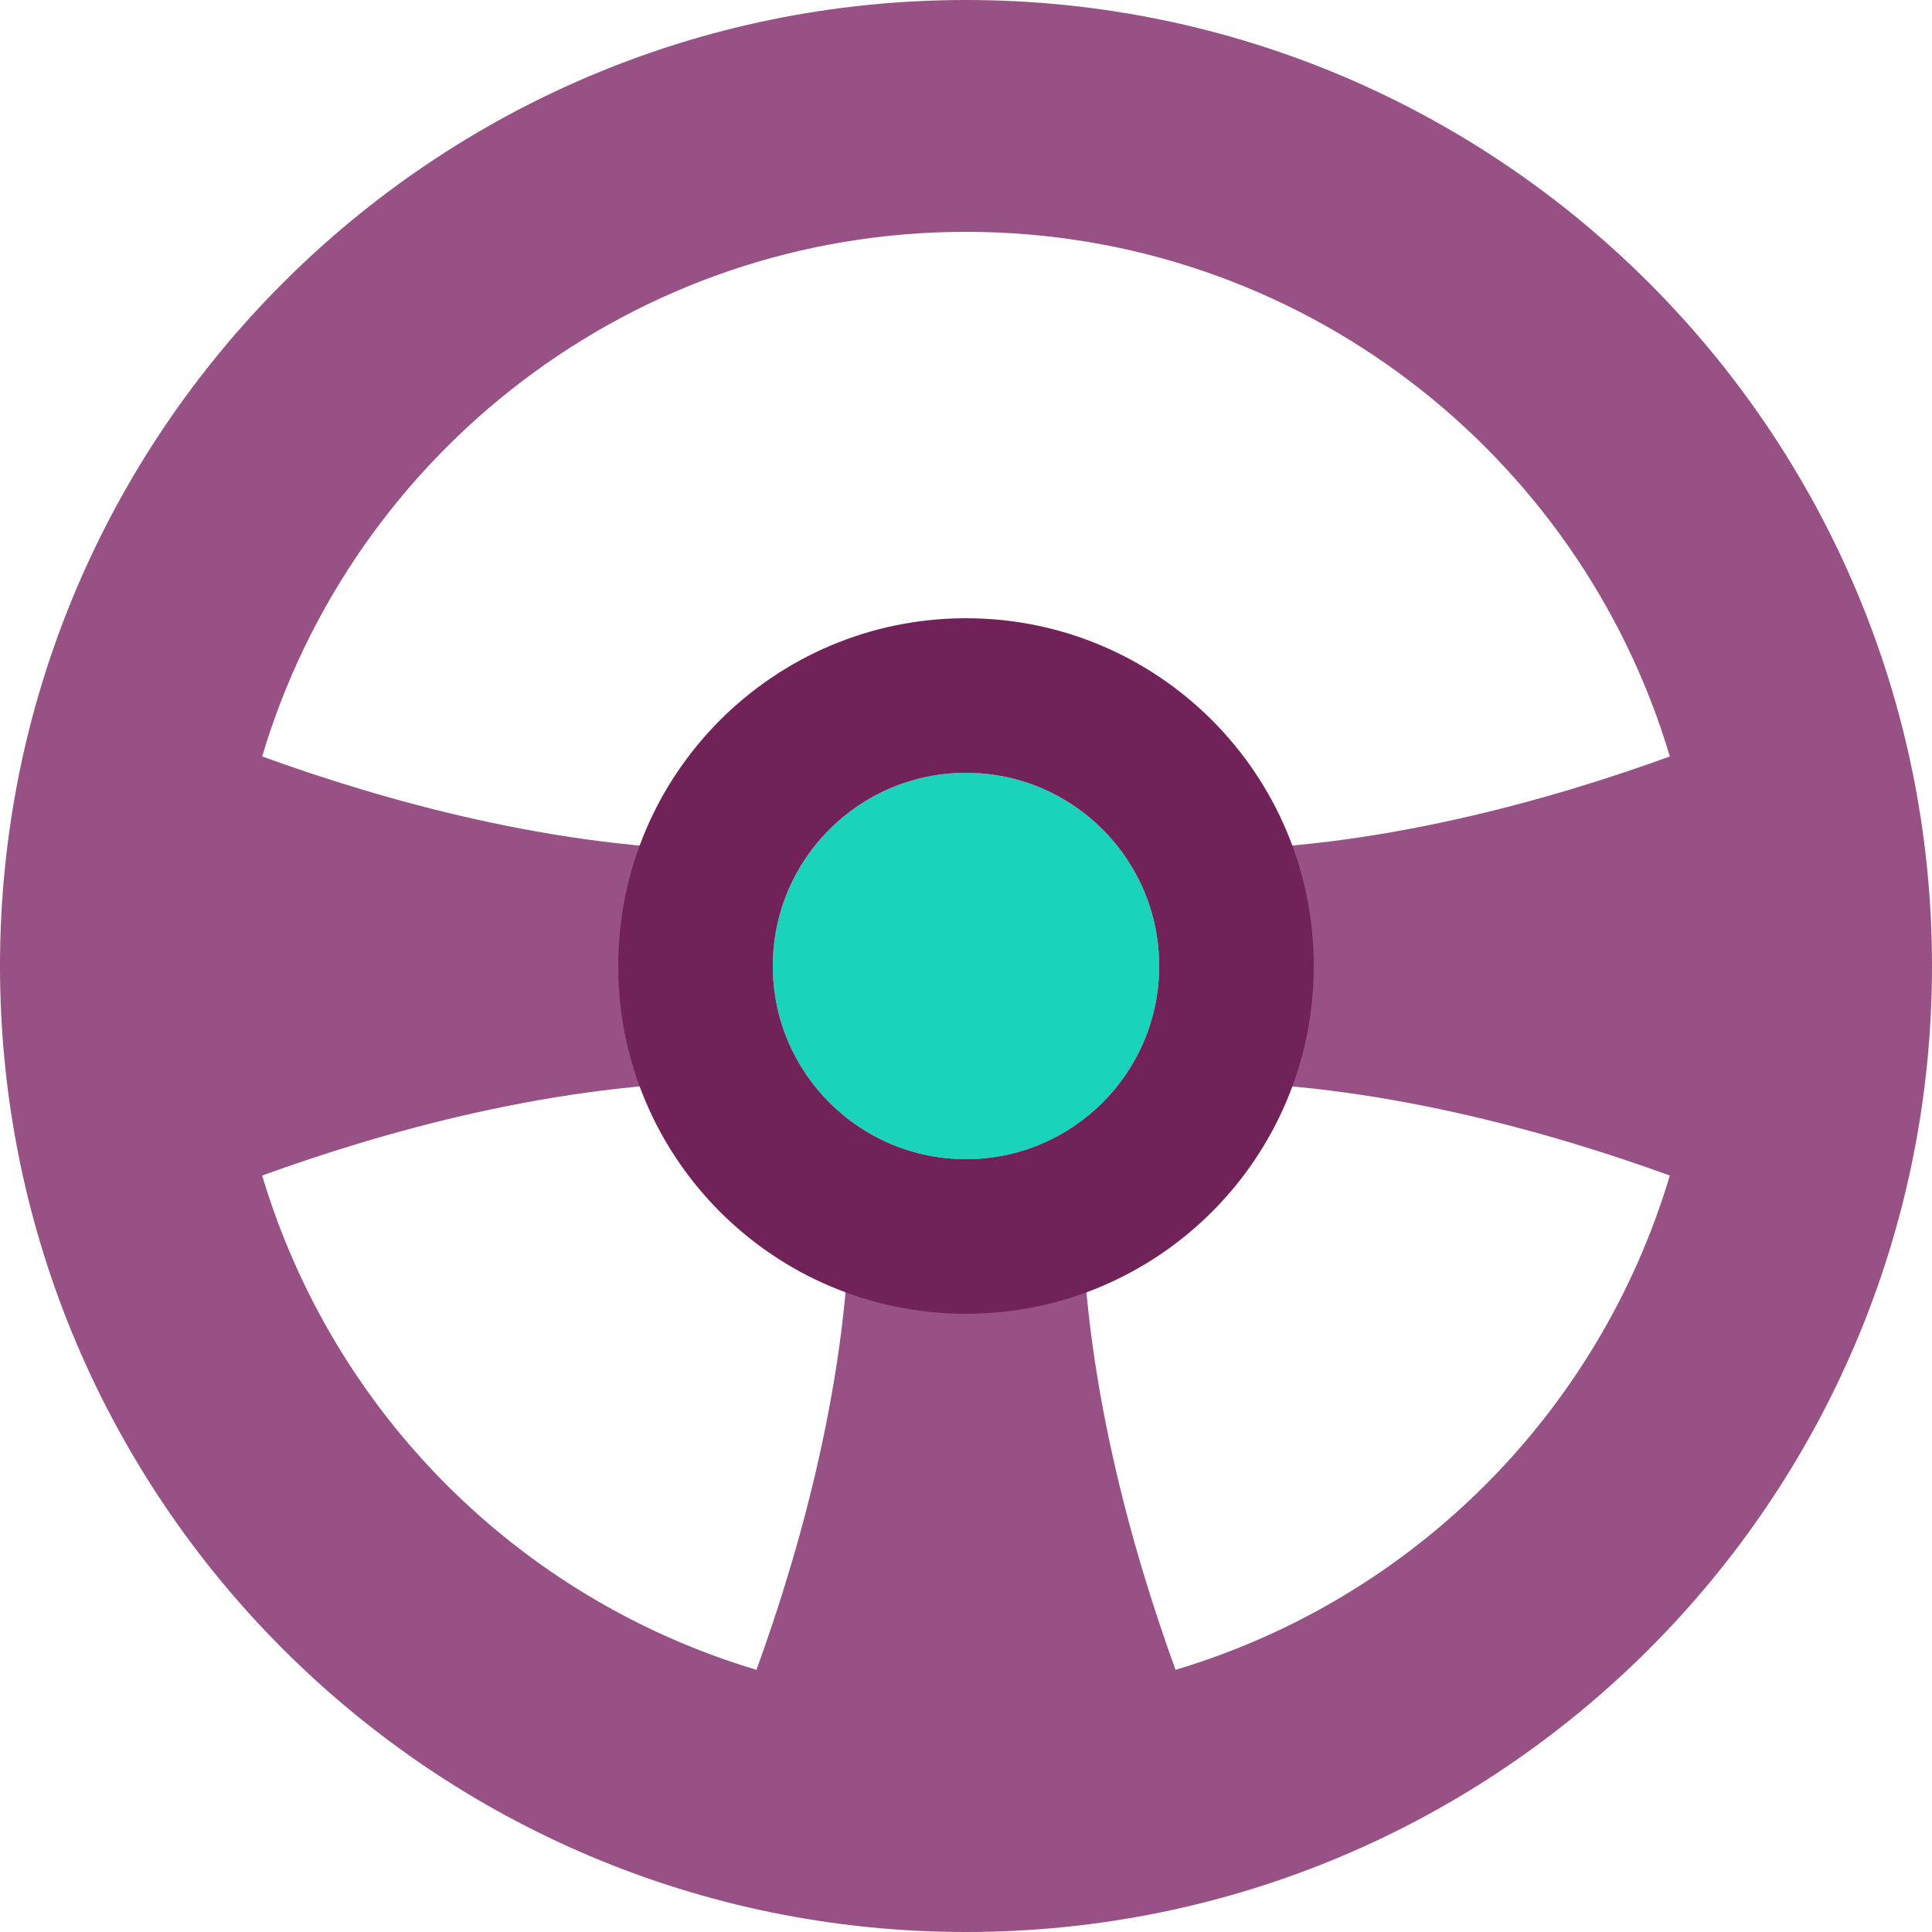
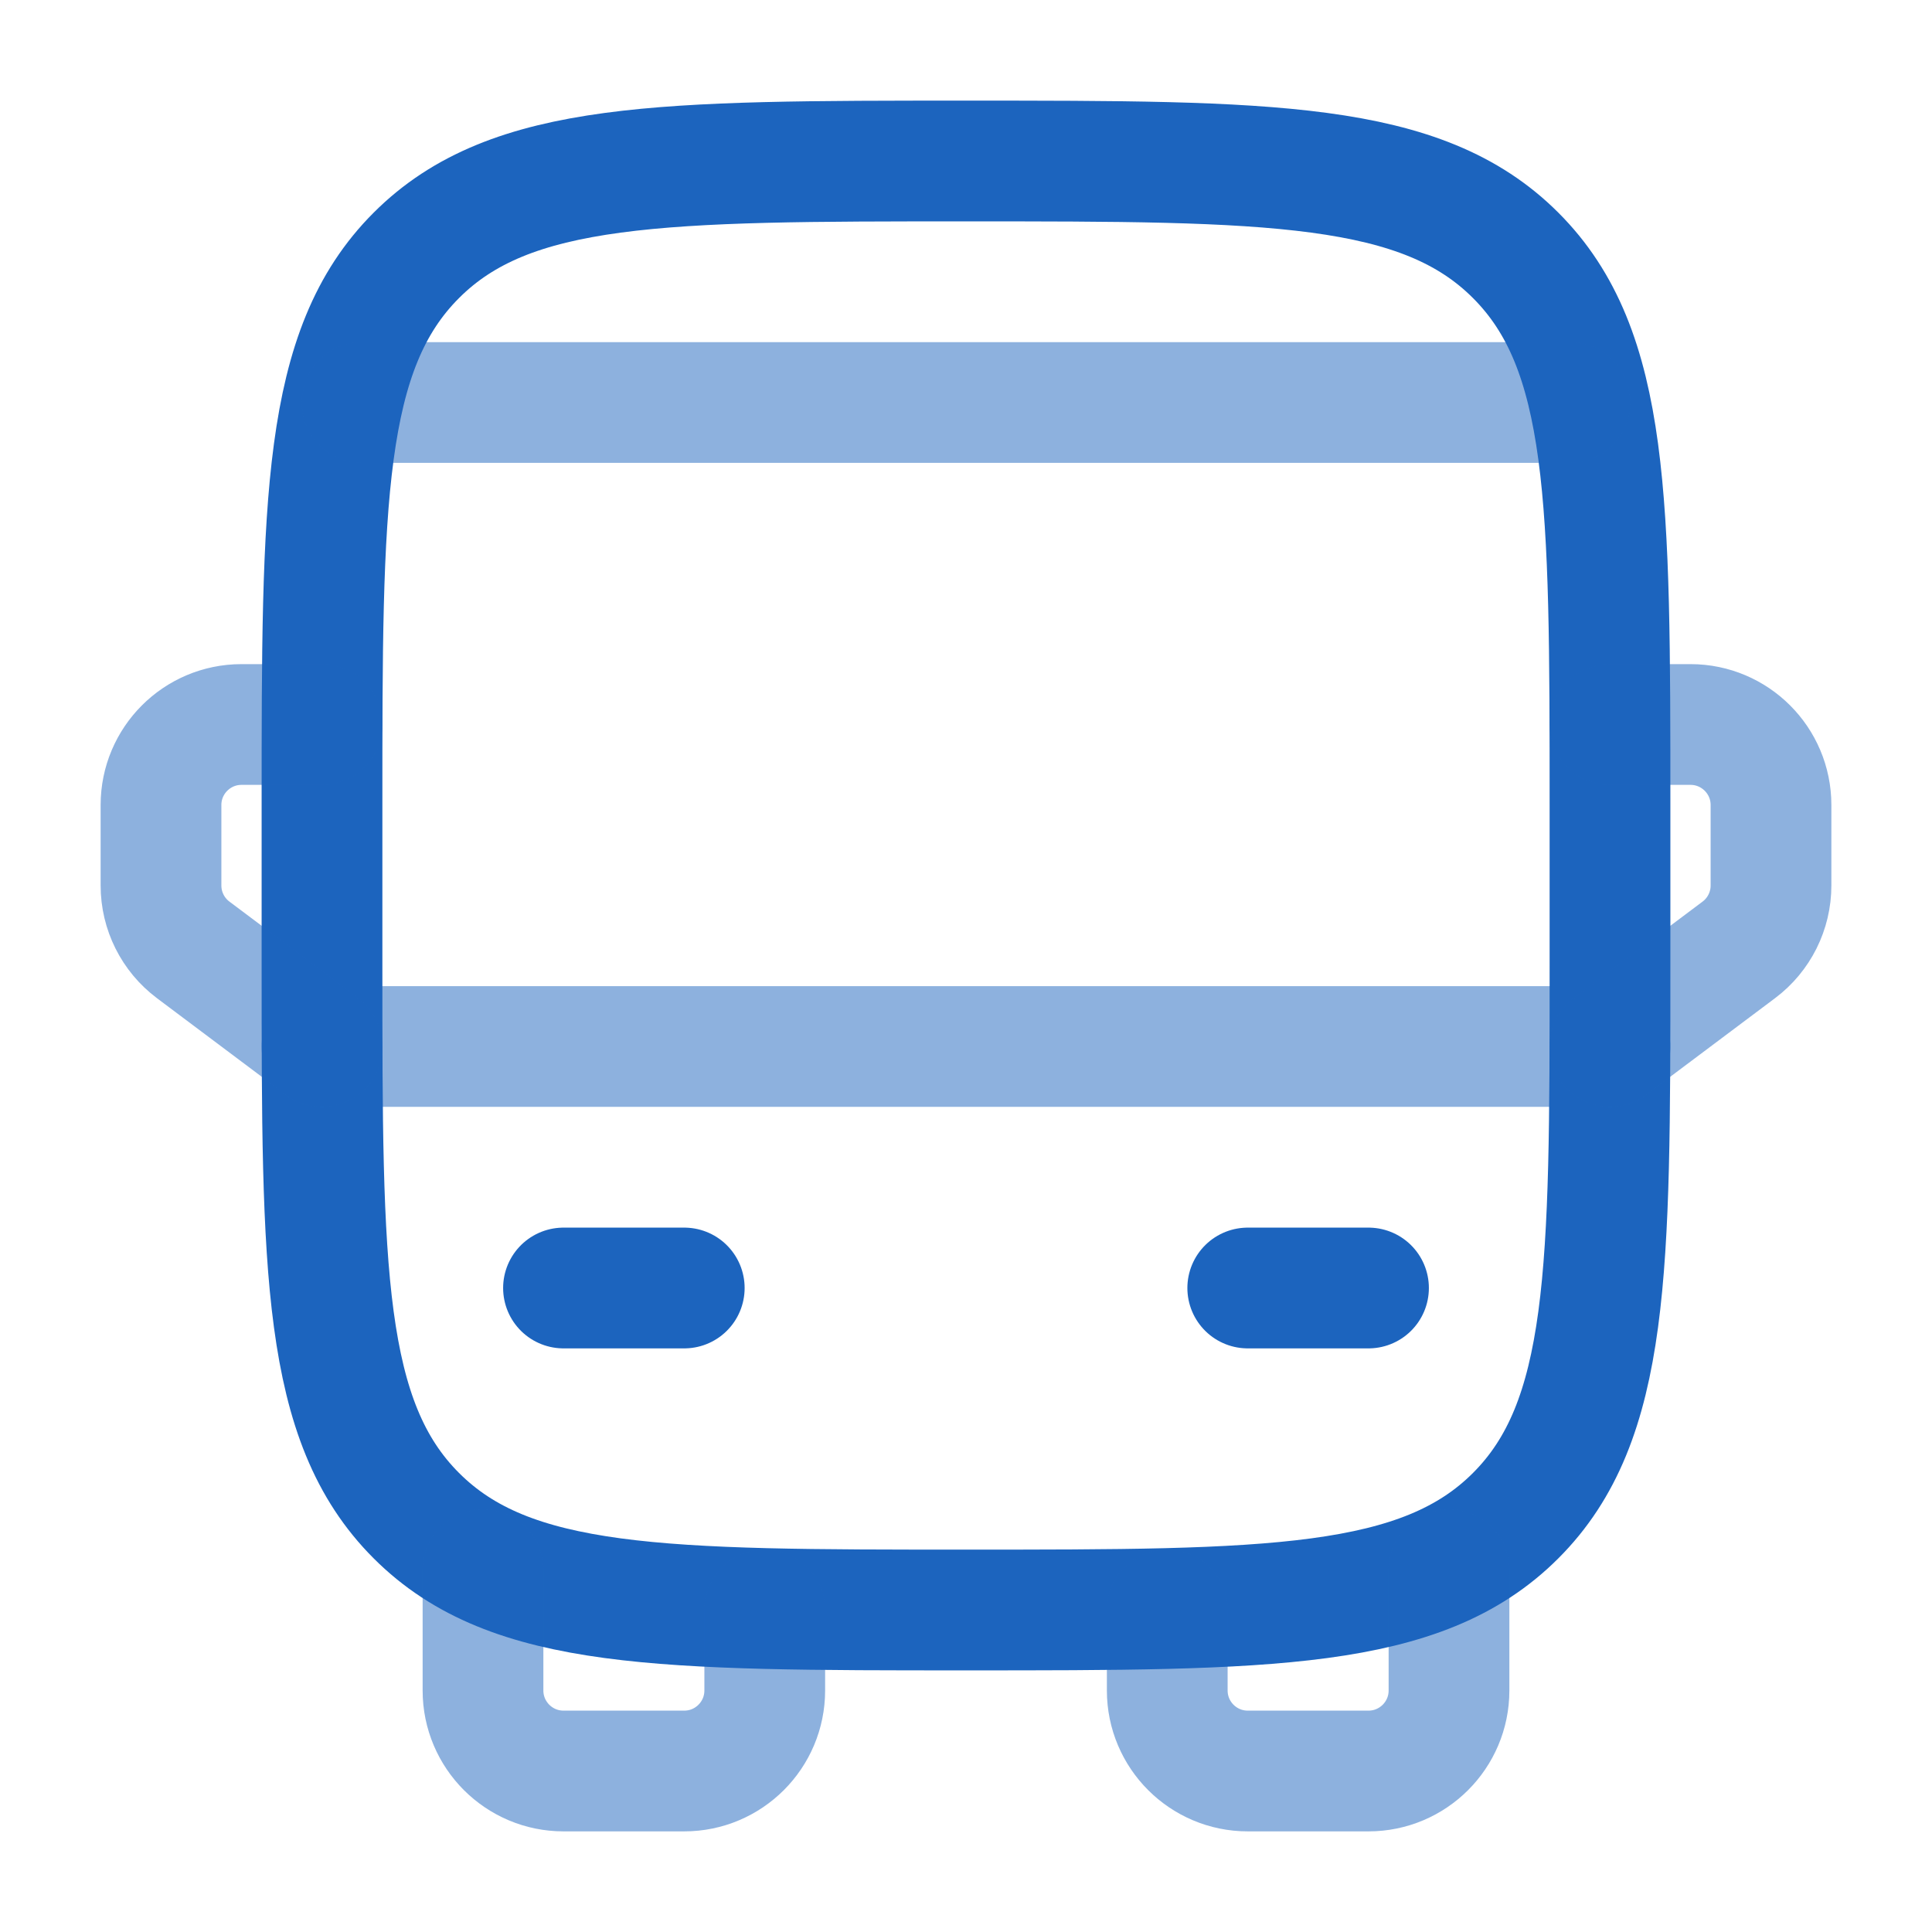
- <svg xmlns="http://www.w3.org/2000/svg" width="50" height="50" viewBox="0 0 50 50">
-   <path d="M30 25a5 5 0 1 1-10 0 5 5 0 0 1 10 0Z" fill="#1AD3BB" />
-   <path fill-rule="evenodd" clip-rule="evenodd" d="M50 25c0 13.807-11.193 25-25 25S0 38.807 0 25 11.193 0 25 0s25 11.193 25 25ZM19.577 43.215C20.696 40.136 22 35.568 22 31h6c0 4.568 1.304 9.136 2.423 12.215a19.042 19.042 0 0 0 12.792-12.792C40.136 29.304 35.568 28 31 28v-6c4.568 0 9.136-1.304 12.215-2.423C40.88 11.726 33.609 6 25 6S9.12 11.726 6.785 19.577C9.864 20.696 14.432 22 19 22v6c-4.568 0-9.136 1.304-12.215 2.423a19.042 19.042 0 0 0 12.792 12.792Z" fill="#985184" />
-   <path fill-rule="evenodd" clip-rule="evenodd" d="M25 34a9 9 0 1 0 0-18 9 9 0 0 0 0 18Zm0-4a5 5 0 1 0 0-10 5 5 0 0 0 0 10Z" fill="#712258" />
+ <svg xmlns="http://www.w3.org/2000/svg" width="800px" height="800px" viewBox="0 0 24 24" fill="none">
+   <g id="SVGRepo_bgCarrier" stroke-width="0" />
+   <g id="SVGRepo_tracerCarrier" stroke-linecap="round" stroke-linejoin="round" />
+   <g id="SVGRepo_iconCarrier">
+     <path d="M4 10C4 6.229 4 4.343 5.172 3.172C6.343 2 8.229 2 12 2C15.771 2 17.657 2 18.828 3.172C20 4.343 20 6.229 20 10V12C20 15.771 20 17.657 18.828 18.828C17.657 20 15.771 20 12 20C8.229 20 6.343 20 5.172 18.828C4 17.657 4 15.771 4 12V10Z" stroke="#1c64be" stroke-width="1.5" />
+     <path opacity="0.5" d="M4 13H20" stroke="#1c64be" stroke-width="1.5" stroke-linecap="round" stroke-linejoin="round" />
+     <path d="M15.5 16H17" stroke="#1c64be" stroke-width="1.5" stroke-linecap="round" stroke-linejoin="round" />
+     <path d="M7 16H8.5" stroke="#1c64be" stroke-width="1.5" stroke-linecap="round" stroke-linejoin="round" />
+     <path opacity="0.5" d="M6 19.5V21C6 21.552 6.448 22 7 22H8.5C9.052 22 9.5 21.552 9.5 21V20" stroke="#1c64be" stroke-width="1.5" stroke-linecap="round" stroke-linejoin="round" />
+     <path opacity="0.5" d="M18 19.5V21C18 21.552 17.552 22 17 22H15.5C14.948 22 14.5 21.552 14.5 21V20" stroke="#1c64be" stroke-width="1.5" stroke-linecap="round" stroke-linejoin="round" />
+     <path opacity="0.5" d="M20 9H21C21.552 9 22 9.448 22 10V11C22 11.315 21.852 11.611 21.6 11.8L20 13" stroke="#1c64be" stroke-width="1.5" stroke-linecap="round" stroke-linejoin="round" />
+     <path opacity="0.5" d="M4 9H3C2.448 9 2 9.448 2 10V11C2 11.315 2.148 11.611 2.4 11.8L4 13" stroke="#1c64be" stroke-width="1.5" stroke-linecap="round" stroke-linejoin="round" />
+     <path opacity="0.5" d="M19.5 5H4.5" stroke="#1c64be" stroke-width="1.5" stroke-linecap="round" />
+   </g>
</svg>
